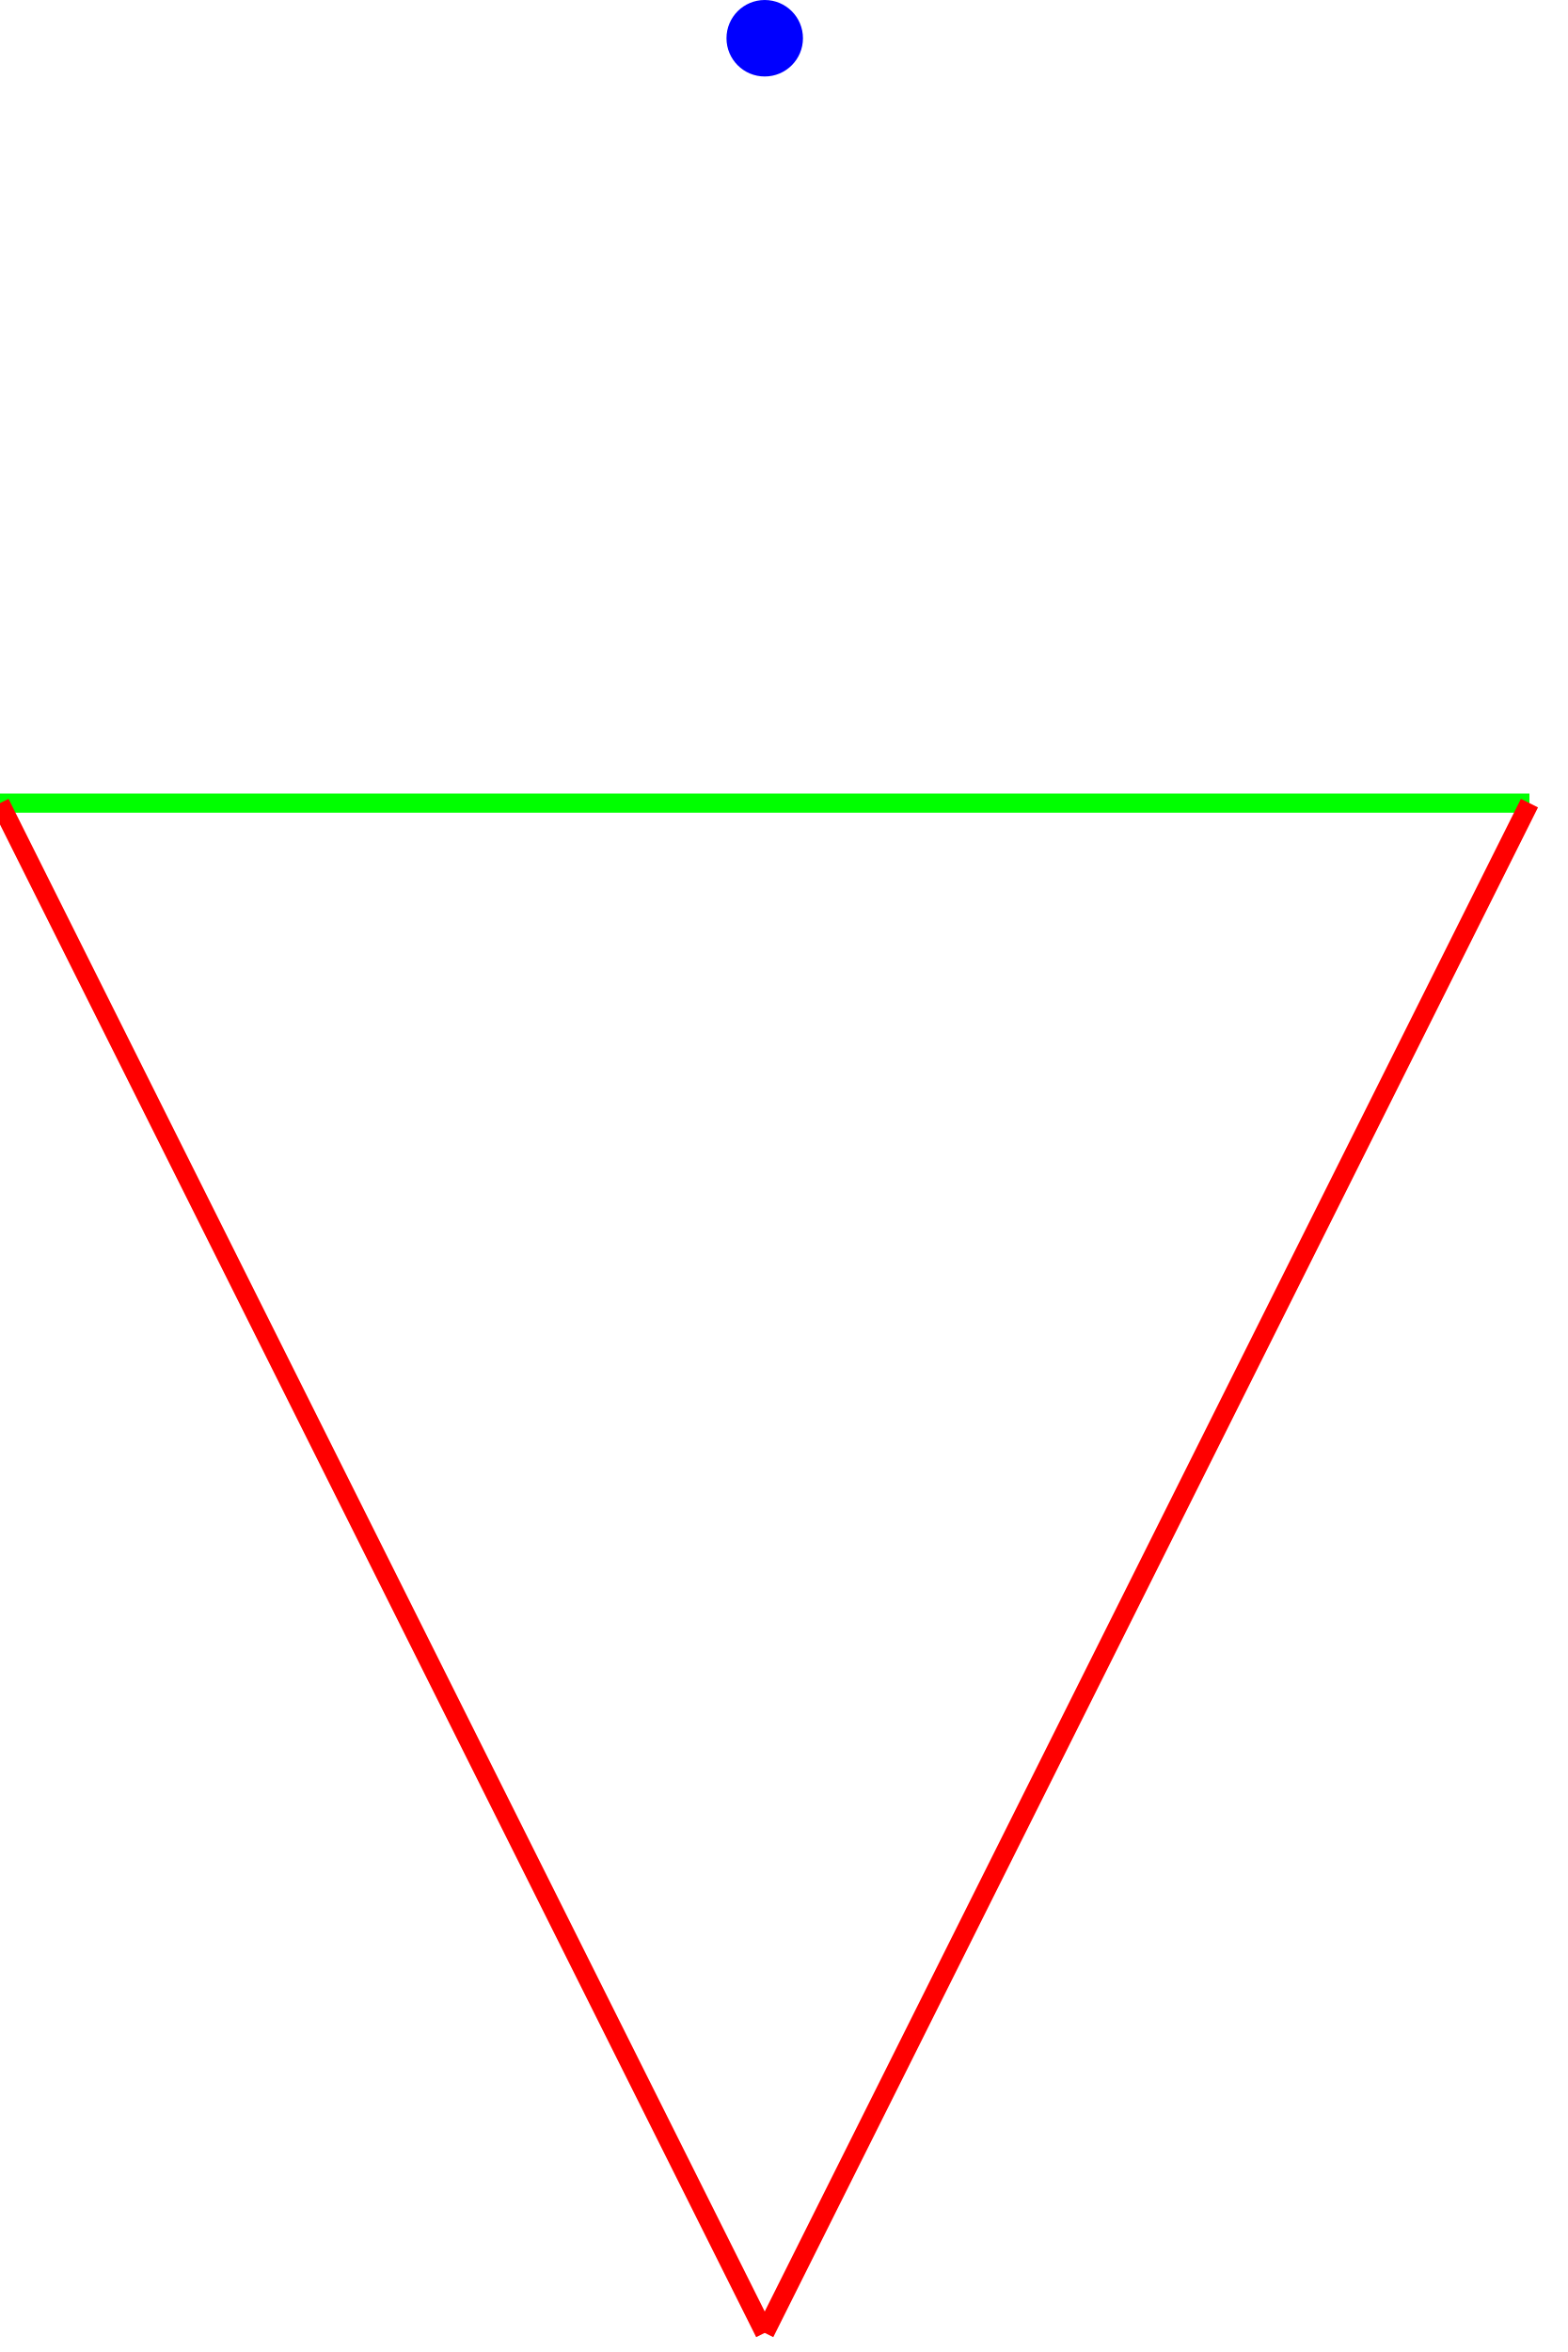
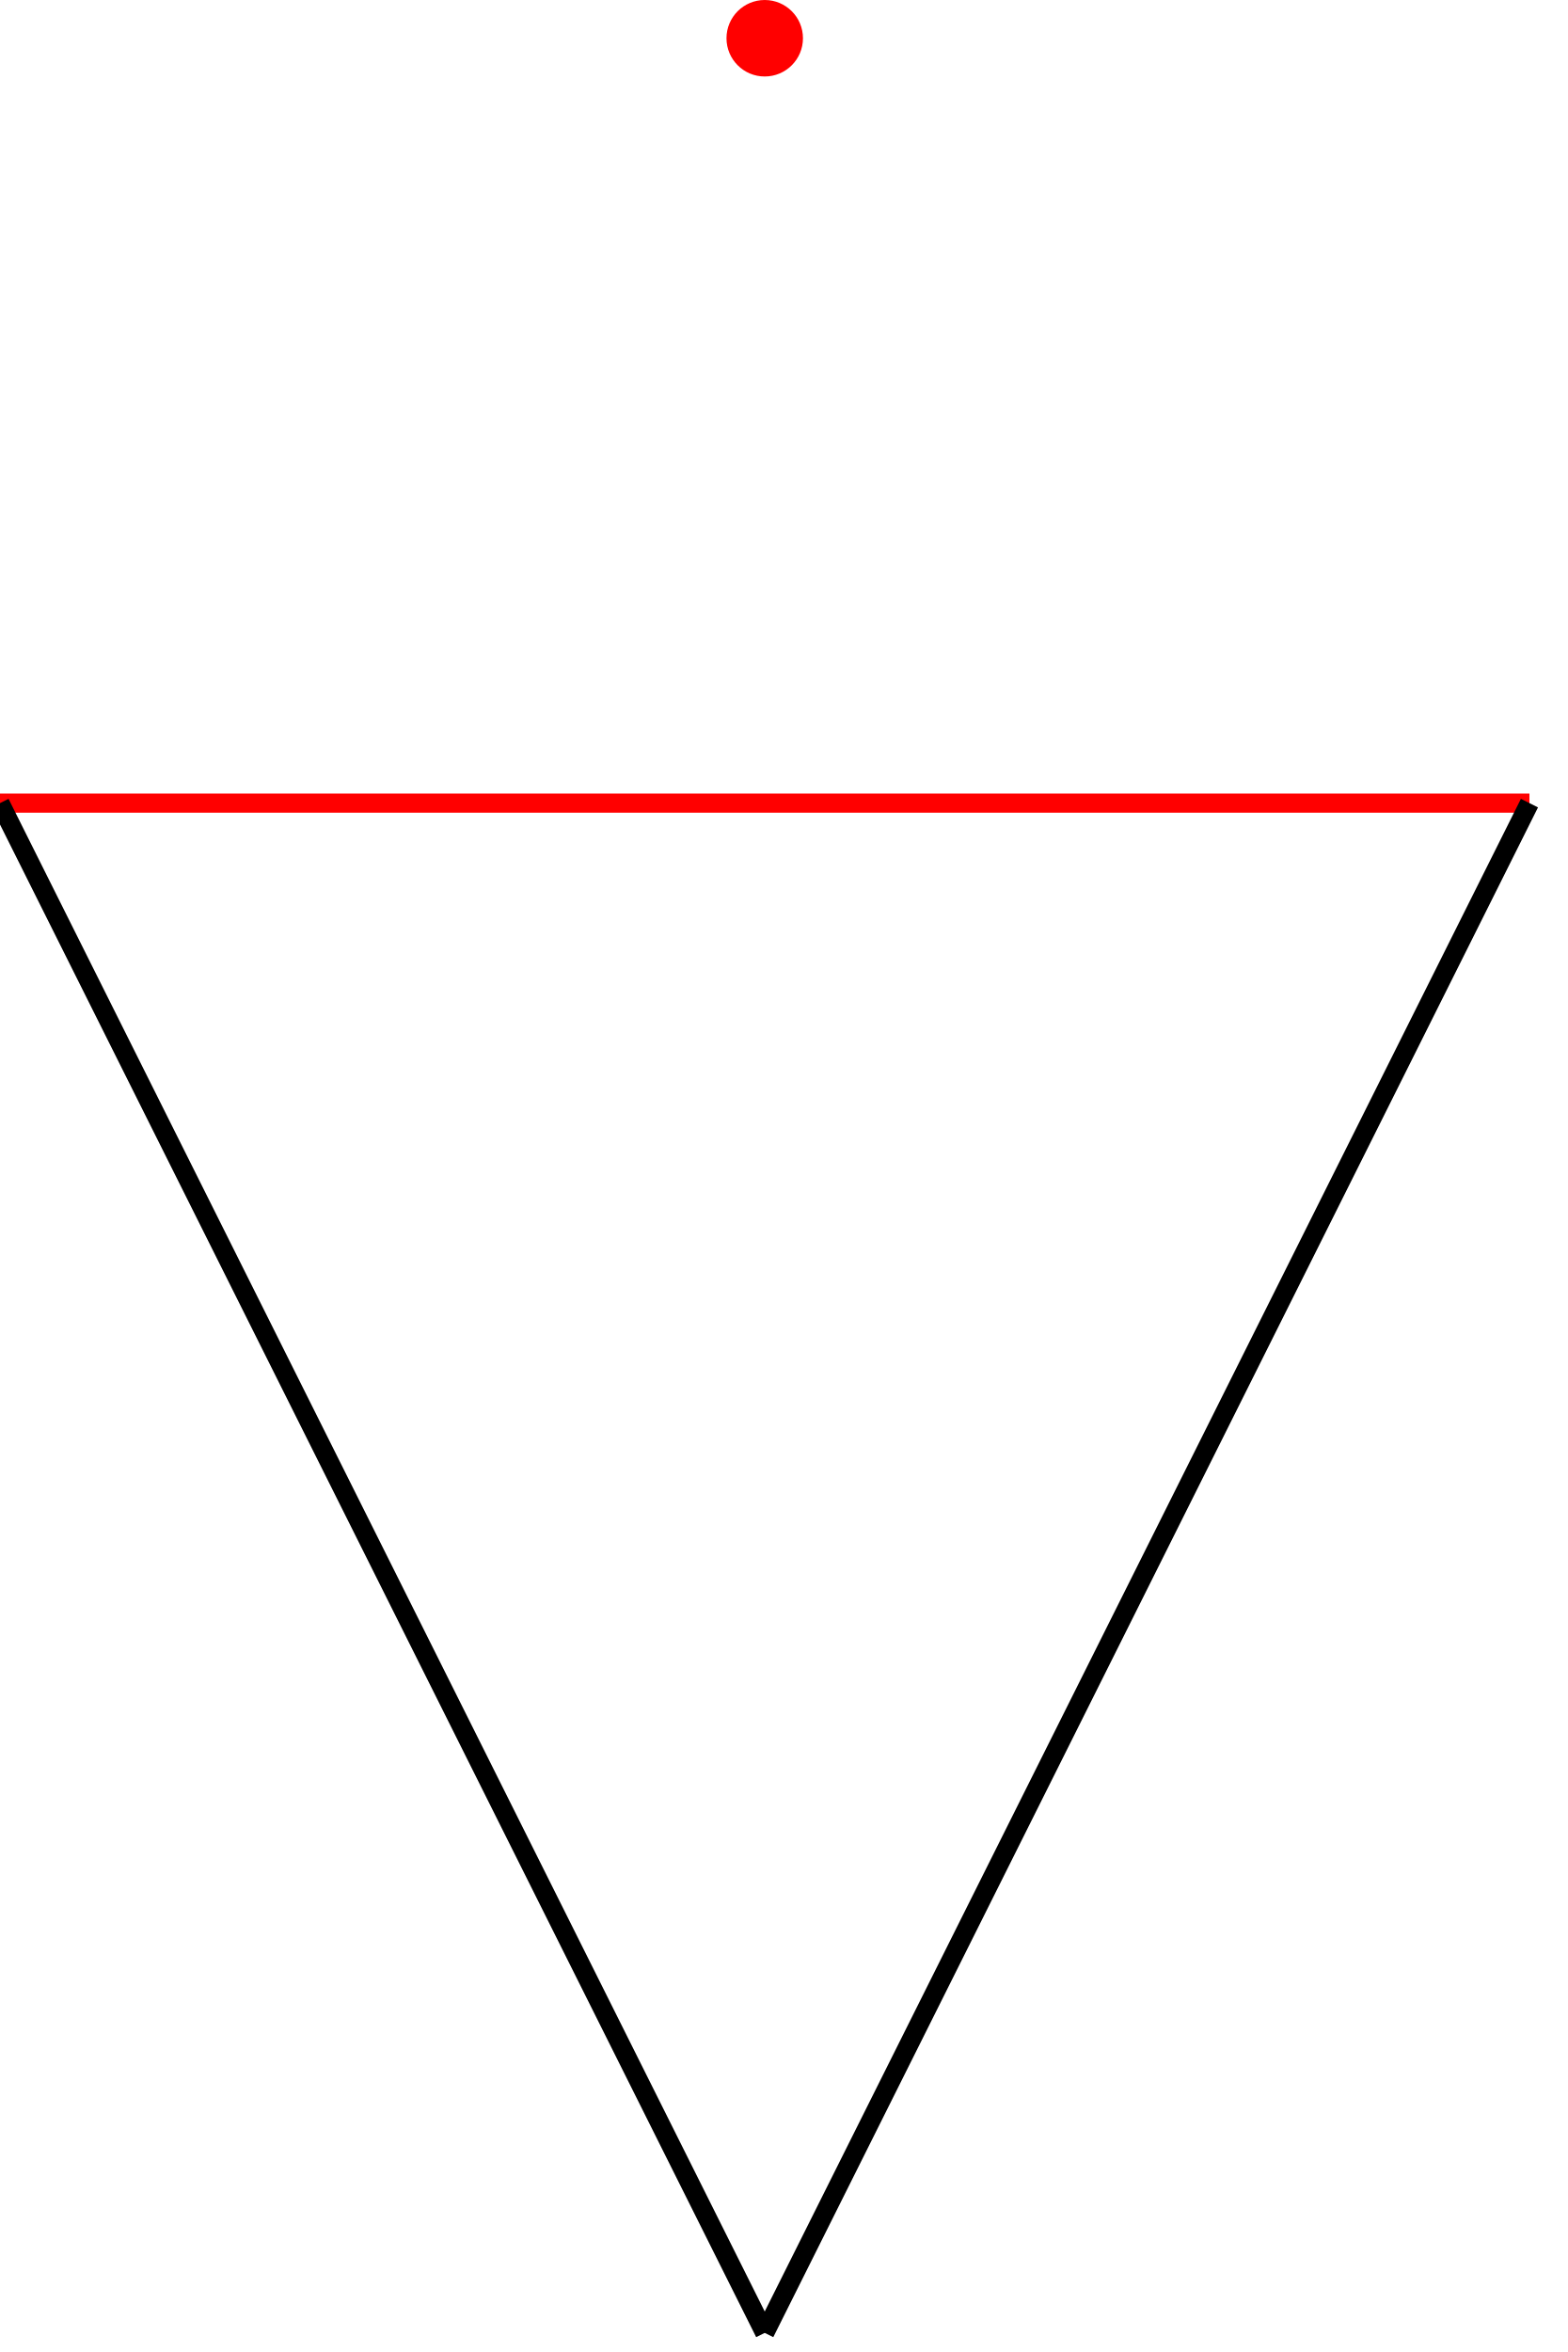
<svg xmlns="http://www.w3.org/2000/svg" baseProfile="full" height="100%" version="1.1" viewBox="0,-210,410,615" width="100%">
  <defs />
-   <circle cx="200" cy="-200" fill="blue" r="10" />
-   <line stroke="rgb(0%,100%,0%)" stroke-width="5" x1="0" x2="400" y1="0" y2="0" />
-   <line stroke="rgb(100%,0%,0%)" stroke-width="5" x1="400" x2="200" y1="0" y2="400" />
-   <line stroke="rgb(100%,0%,0%)" stroke-width="5" x1="200" x2="0" y1="400" y2="0" />
+   <circle cx="200" cy="-200" fill="red" r="10" />
+   <line stroke="rgb(100%,0%,0%)" stroke-width="5" x1="0" x2="400" y1="0" y2="0" />
+   <line stroke="rgb(0%,0%,0%)" stroke-width="5" x1="400" x2="200" y1="0" y2="400" />
+   <line stroke="rgb(0%,0%,0%)" stroke-width="5" x1="200" x2="0" y1="400" y2="0" />
</svg>
